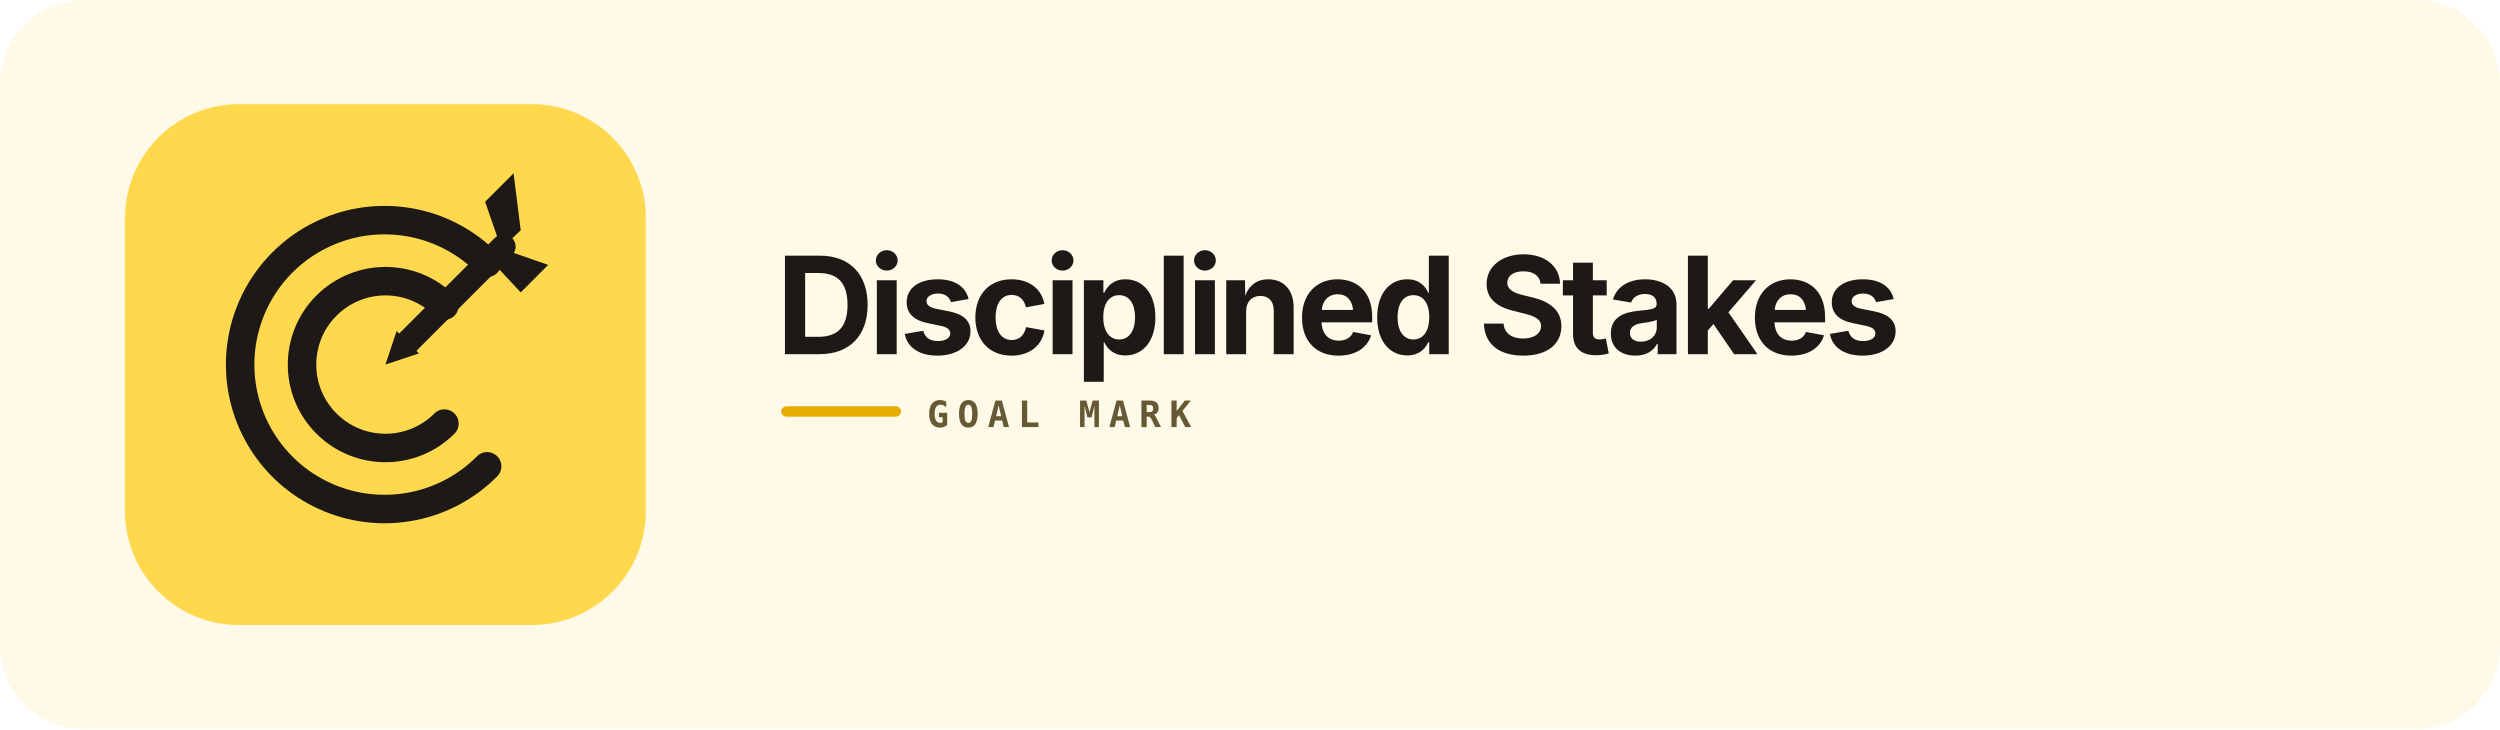
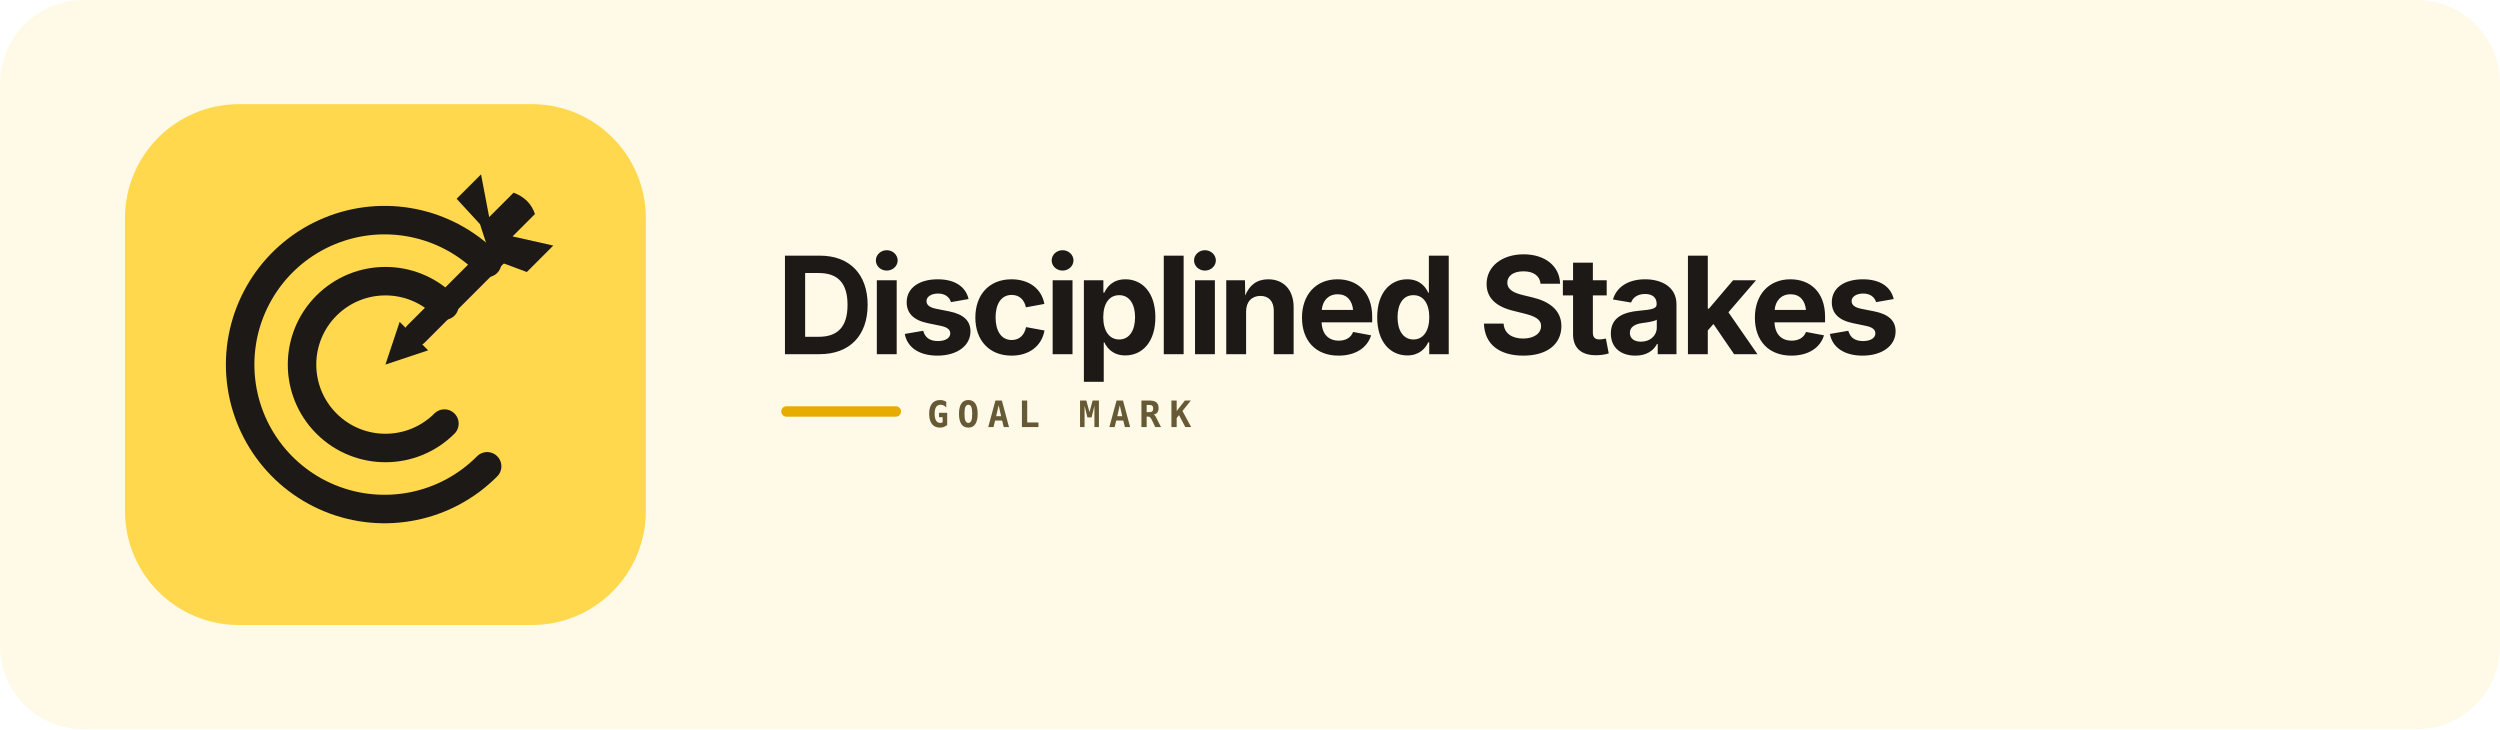
<svg xmlns="http://www.w3.org/2000/svg" width="960" height="280" viewBox="0 0 960 280" role="img" aria-labelledby="title description">
  <rect width="960" height="280" rx="32" fill="#FFF9E8" />
  <g transform="translate(48 40) scale(.390625)">
    <rect width="512" height="512" rx="112" fill="#FFD84D" />
    <g fill="none" stroke="#1C1917" stroke-linecap="round" stroke-linejoin="round">
      <path d="M356 156a142 142 0 1 0 0 200" stroke-width="28" />
      <path d="M314 198a82 82 0 1 0 0 116" stroke-width="28" />
-       <path d="m278 234 94-94" stroke-width="24" />
+       <path d="m286 226 81-81" stroke-width="24" />
    </g>
-     <path d="m256 256 11-33 22 22Z" fill="#1C1917" />
-     <path d="m370 142-16-46 28-28 7 56Z" fill="#1C1917" />
-     <path d="m370 142 46 16-27 27-29-31Z" fill="#1C1917" />
+     <path d="m256 256 14-42 28 28Z" fill="#1C1917" />
+     <path d="m360 152-11-34-23-25 24-24 8 42 24-24q16 6 21 21l-22 22 40 9-26 26Z" fill="#1C1917" />
  </g>
  <g fill="#1C1917">
    <text x="298" y="136" font-family="Avenir Next, Inter, ui-sans-serif, system-ui, sans-serif" font-size="52" font-weight="700" letter-spacing="-2.1">Disciplined Stakes</text>
    <path d="M302 158h42" stroke="#E6AD00" stroke-width="4" stroke-linecap="round" />
    <text x="356" y="164" font-family="ui-monospace, SFMono-Regular, Menlo, monospace" font-size="14" font-weight="650" letter-spacing="3.2" fill="#665A36">GOAL MARK</text>
  </g>
</svg>
